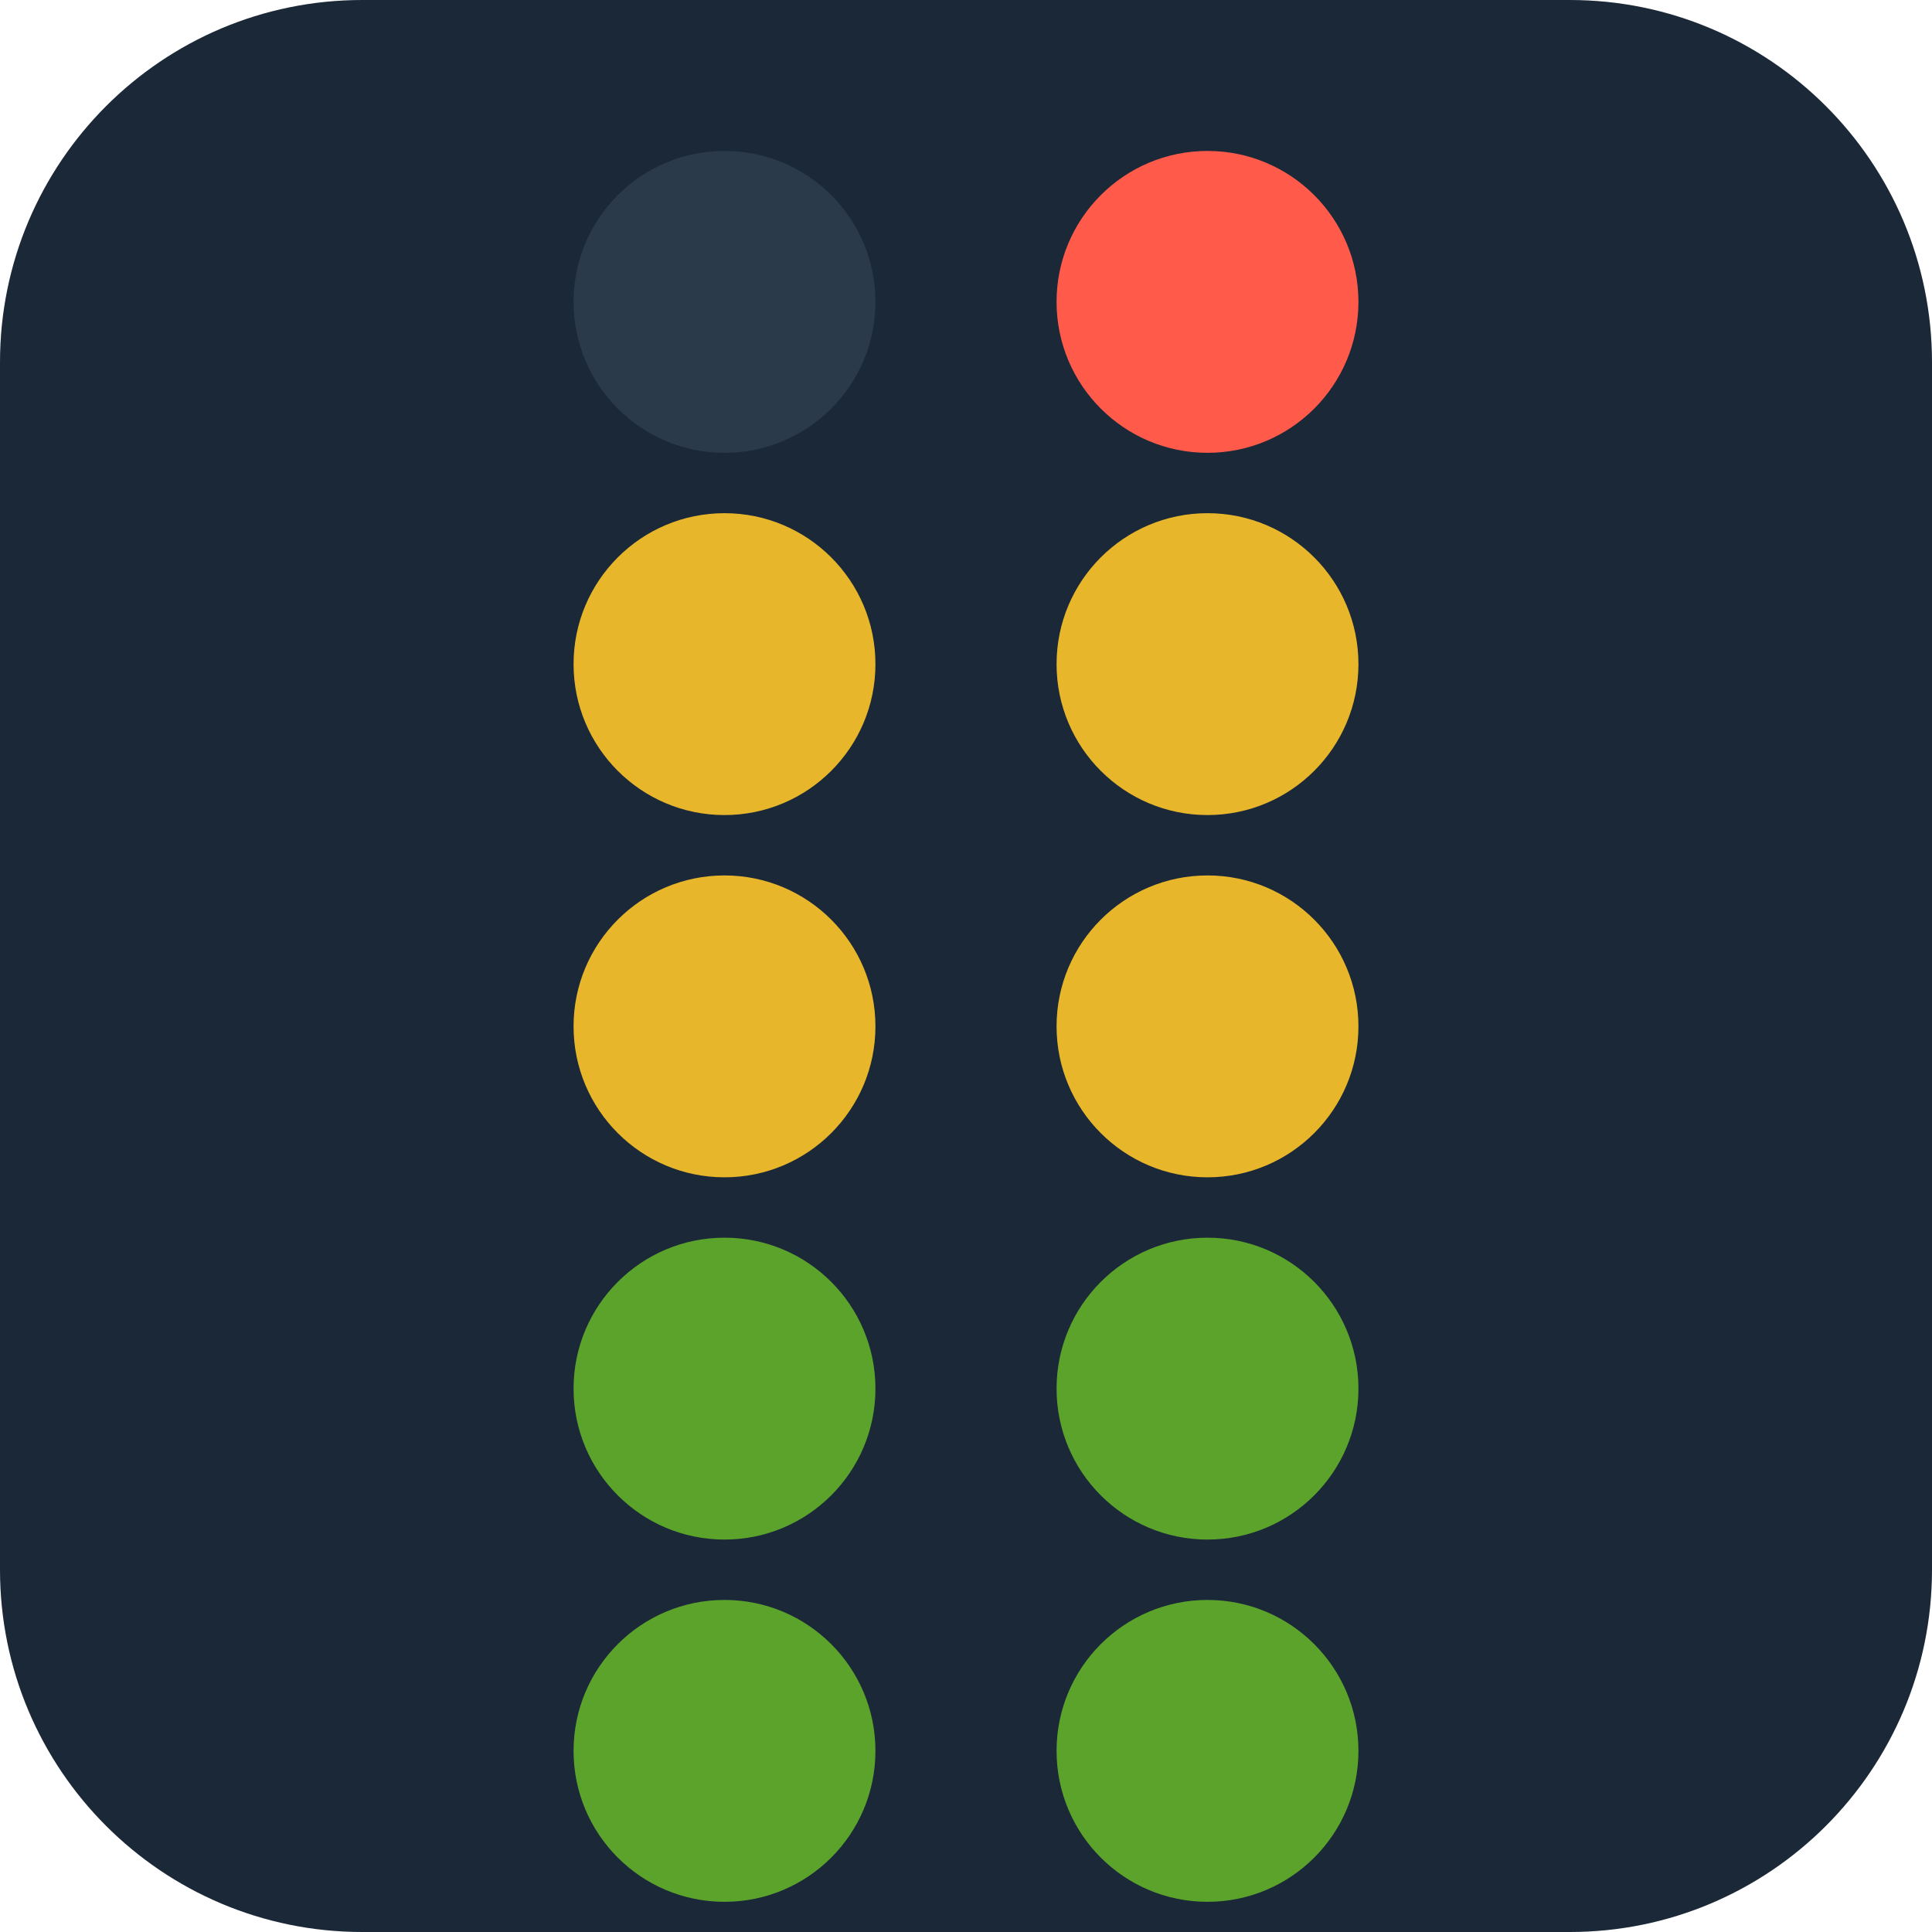
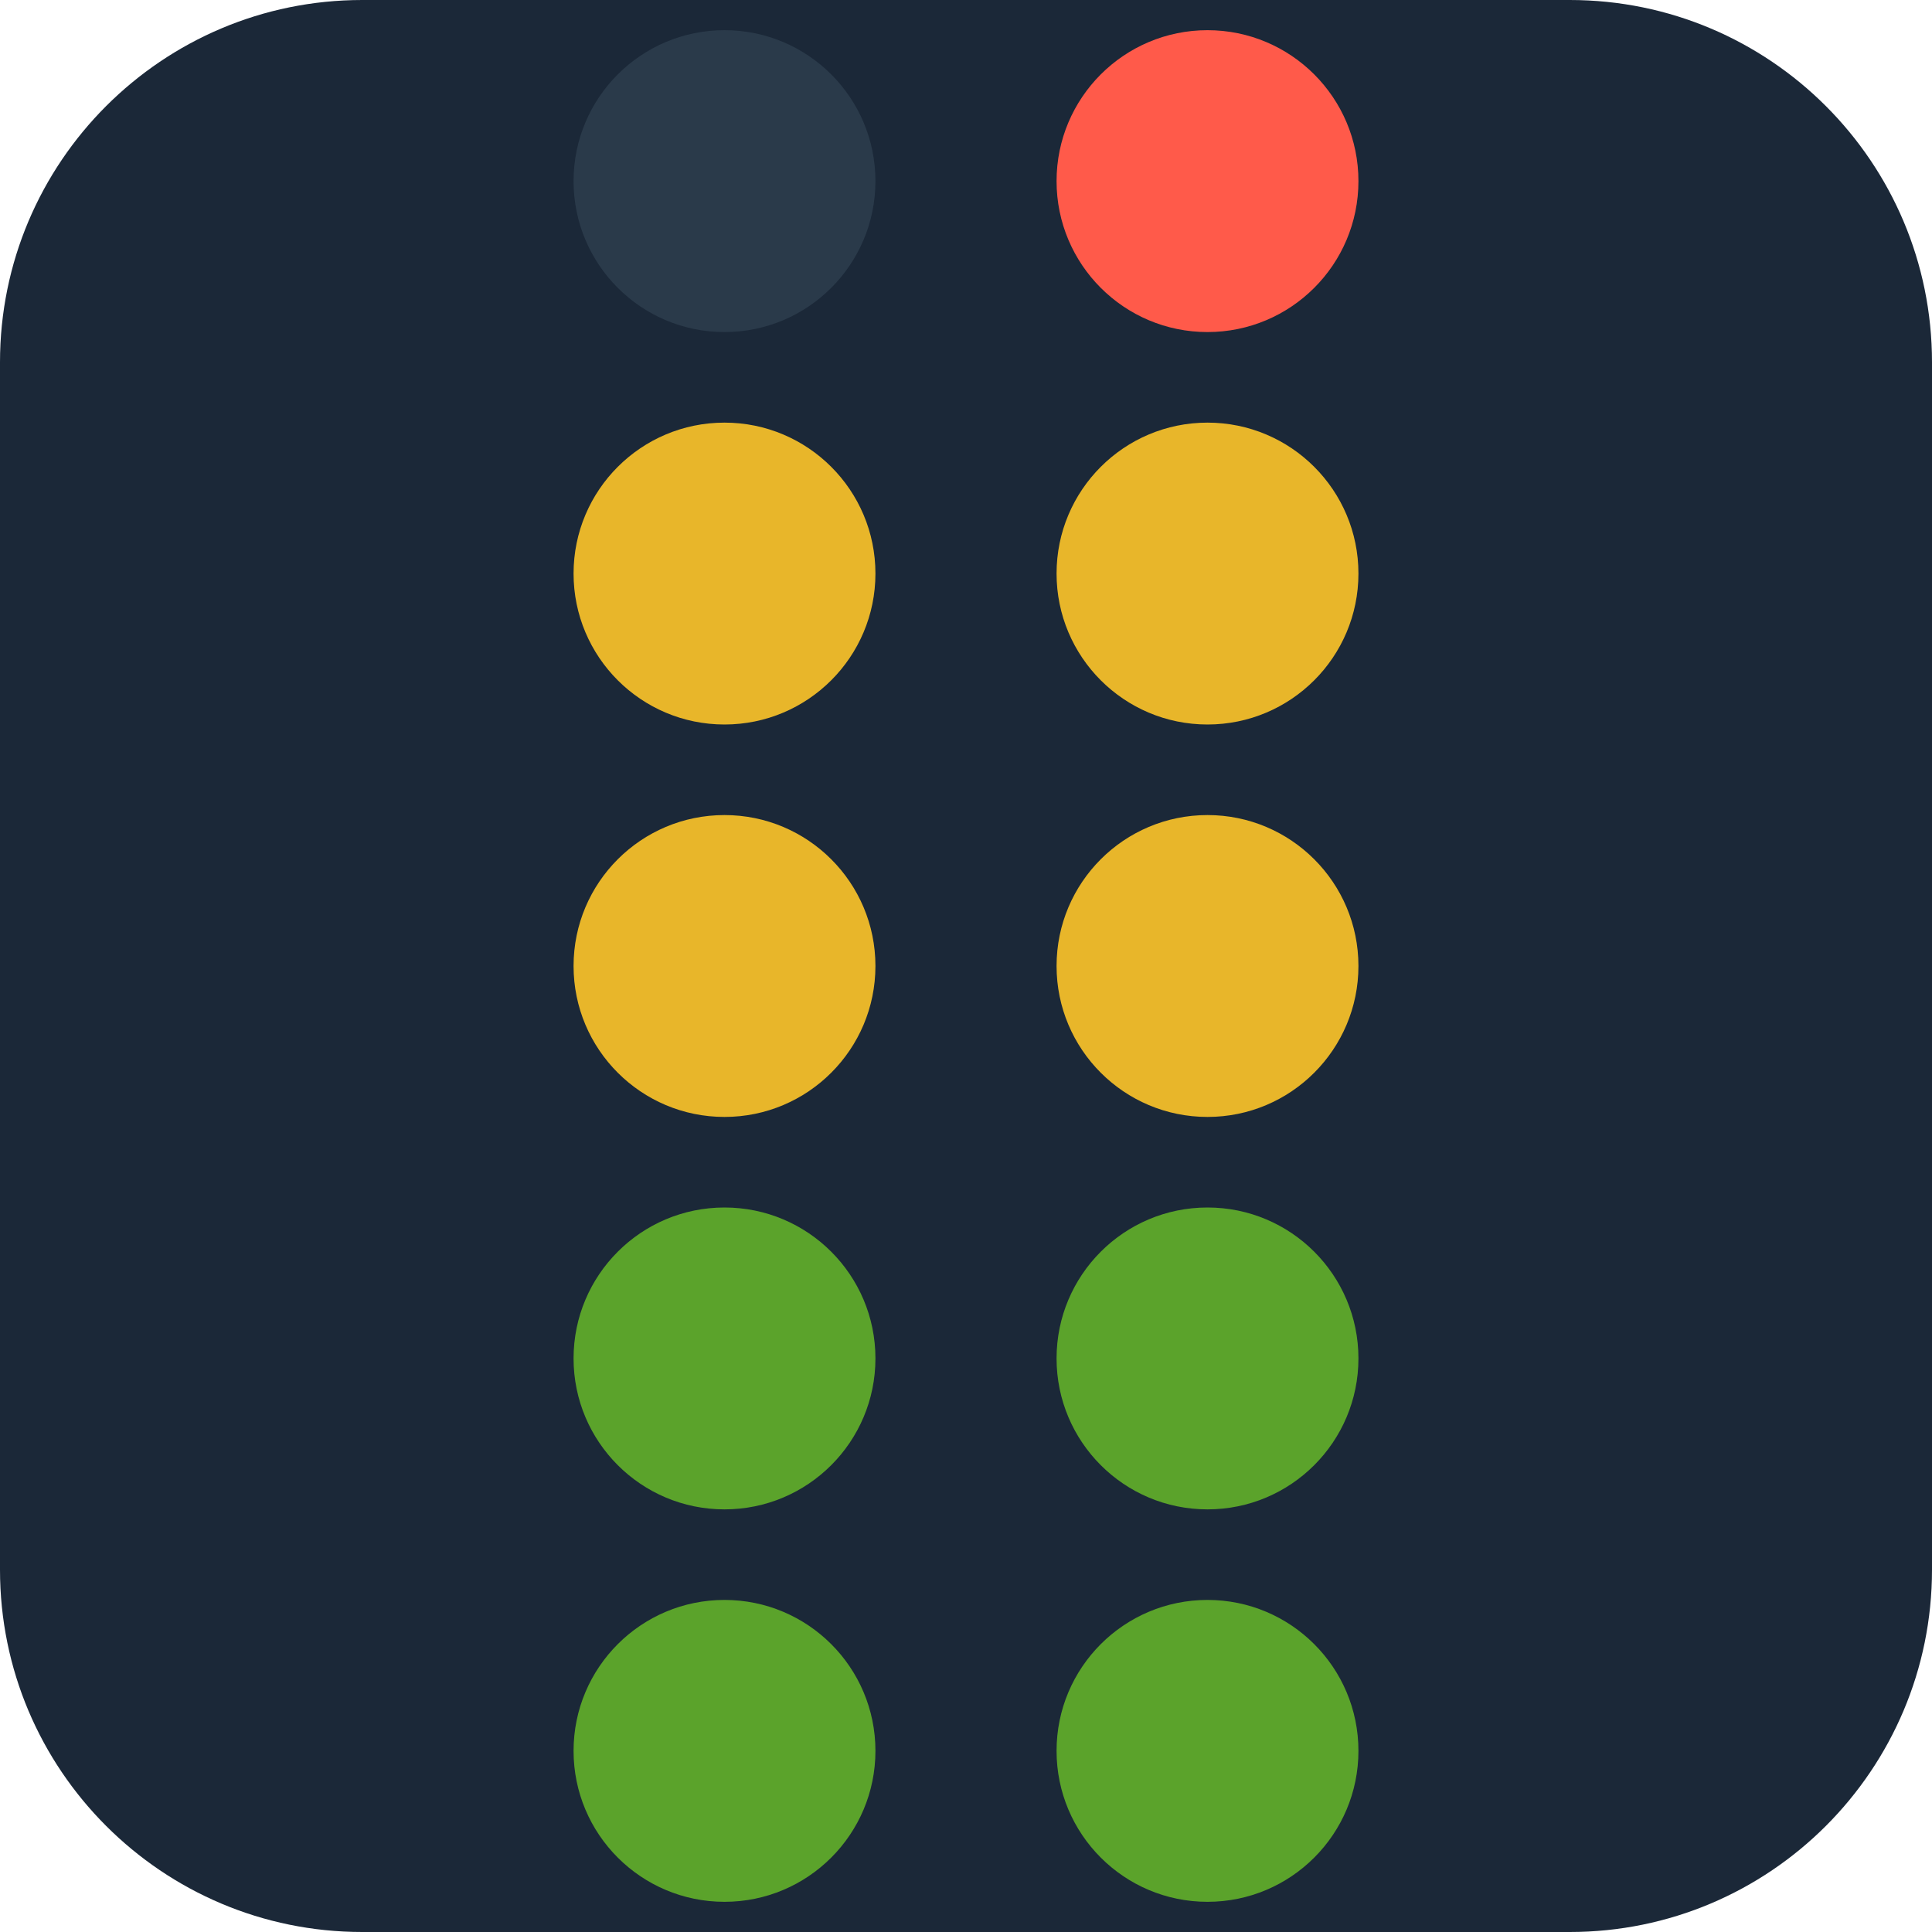
<svg xmlns="http://www.w3.org/2000/svg" viewBox="0 0 32 32">
  <rect width="32" height="32" rx="6" fill="#1b2838" />
-   <circle cx="12" cy="5" r="2.5" fill="#2a3a4a" />
-   <circle cx="20" cy="5" r="2.5" fill="#ff5a4a" />
-   <circle cx="12" cy="11" r="2.5" fill="#e8b62a" />
-   <circle cx="20" cy="11" r="2.5" fill="#e8b62a" />
-   <circle cx="12" cy="17" r="2.5" fill="#e8b62a" />
-   <circle cx="20" cy="17" r="2.5" fill="#e8b62a" />
-   <circle cx="12" cy="23" r="2.5" fill="#5ba32b" />
-   <circle cx="20" cy="23" r="2.5" fill="#5ba32b" />
+   <circle cx="12" cy="3" r="2.5" fill="#2a3a4a" />
+   <circle cx="20" cy="3" r="2.5" fill="#ff5a4a" />
+   <circle cx="12" cy="9.5" r="2.5" fill="#e8b62a" />
+   <circle cx="20" cy="9.5" r="2.5" fill="#e8b62a" />
+   <circle cx="12" cy="16" r="2.5" fill="#e8b62a" />
+   <circle cx="20" cy="16" r="2.5" fill="#e8b62a" />
+   <circle cx="12" cy="22.5" r="2.5" fill="#5ba32b" />
+   <circle cx="20" cy="22.5" r="2.5" fill="#5ba32b" />
  <circle cx="12" cy="29" r="2.5" fill="#5ba32b" />
  <circle cx="20" cy="29" r="2.5" fill="#5ba32b" />
</svg>
